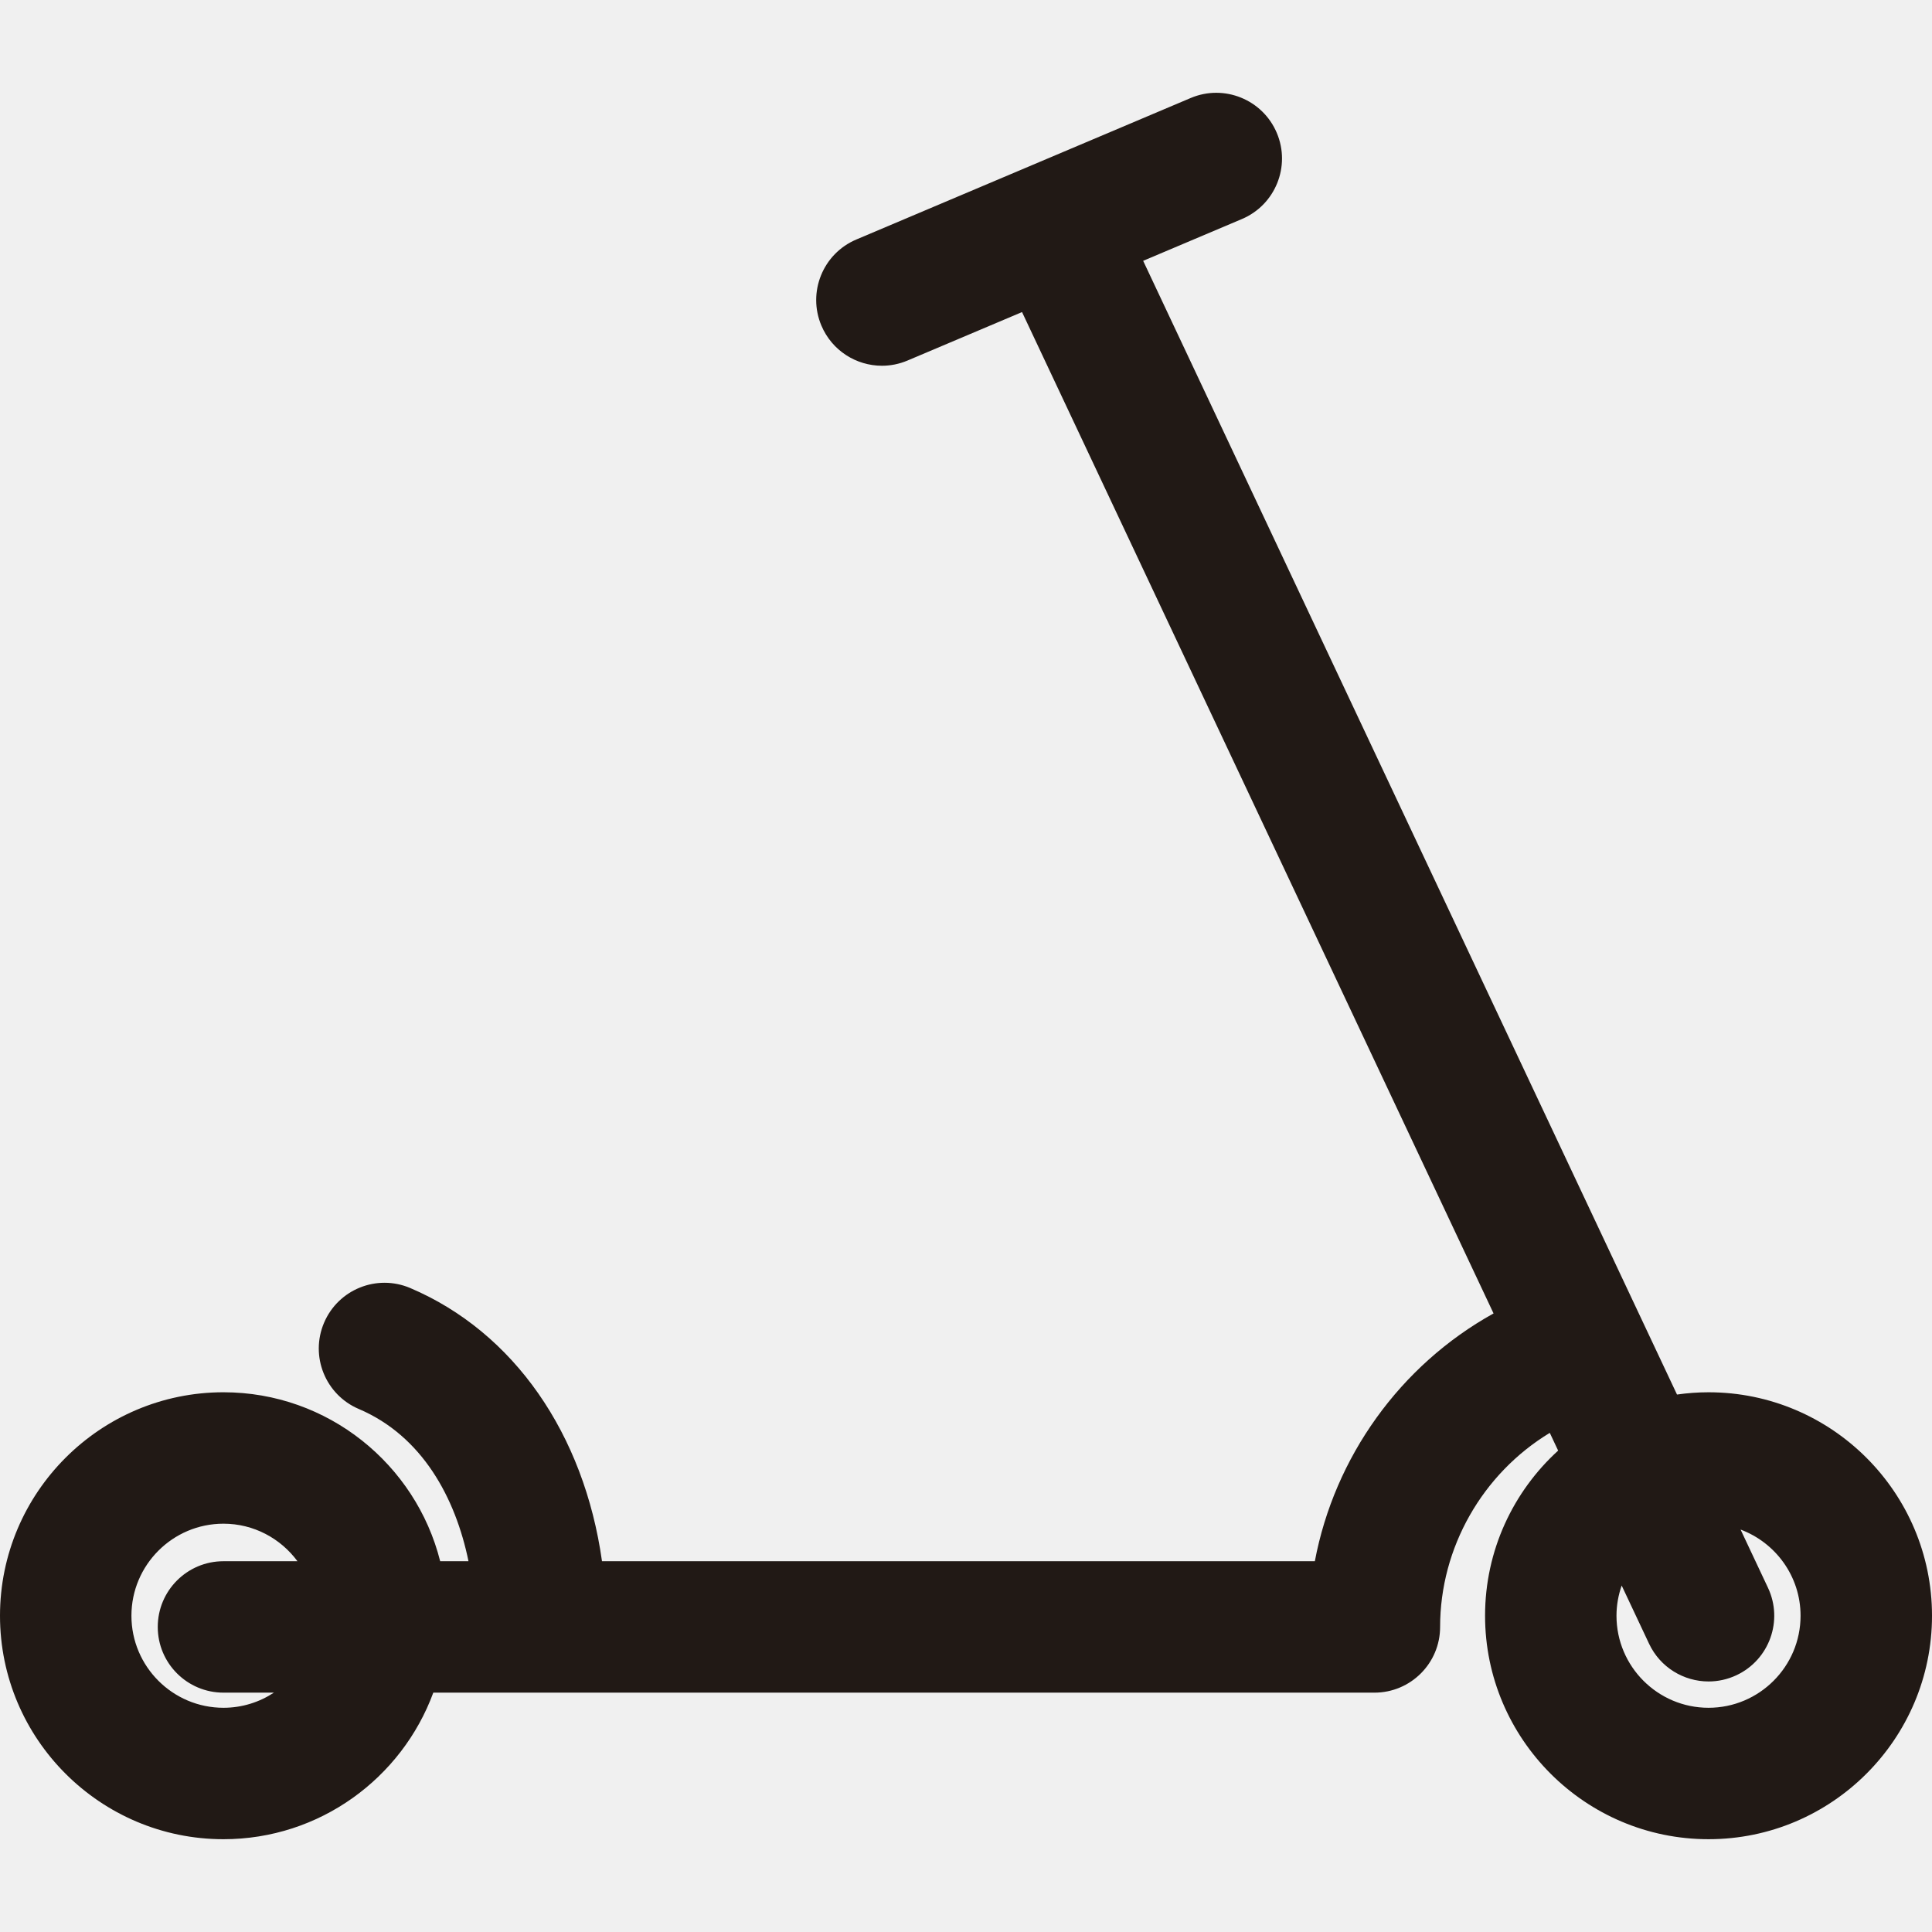
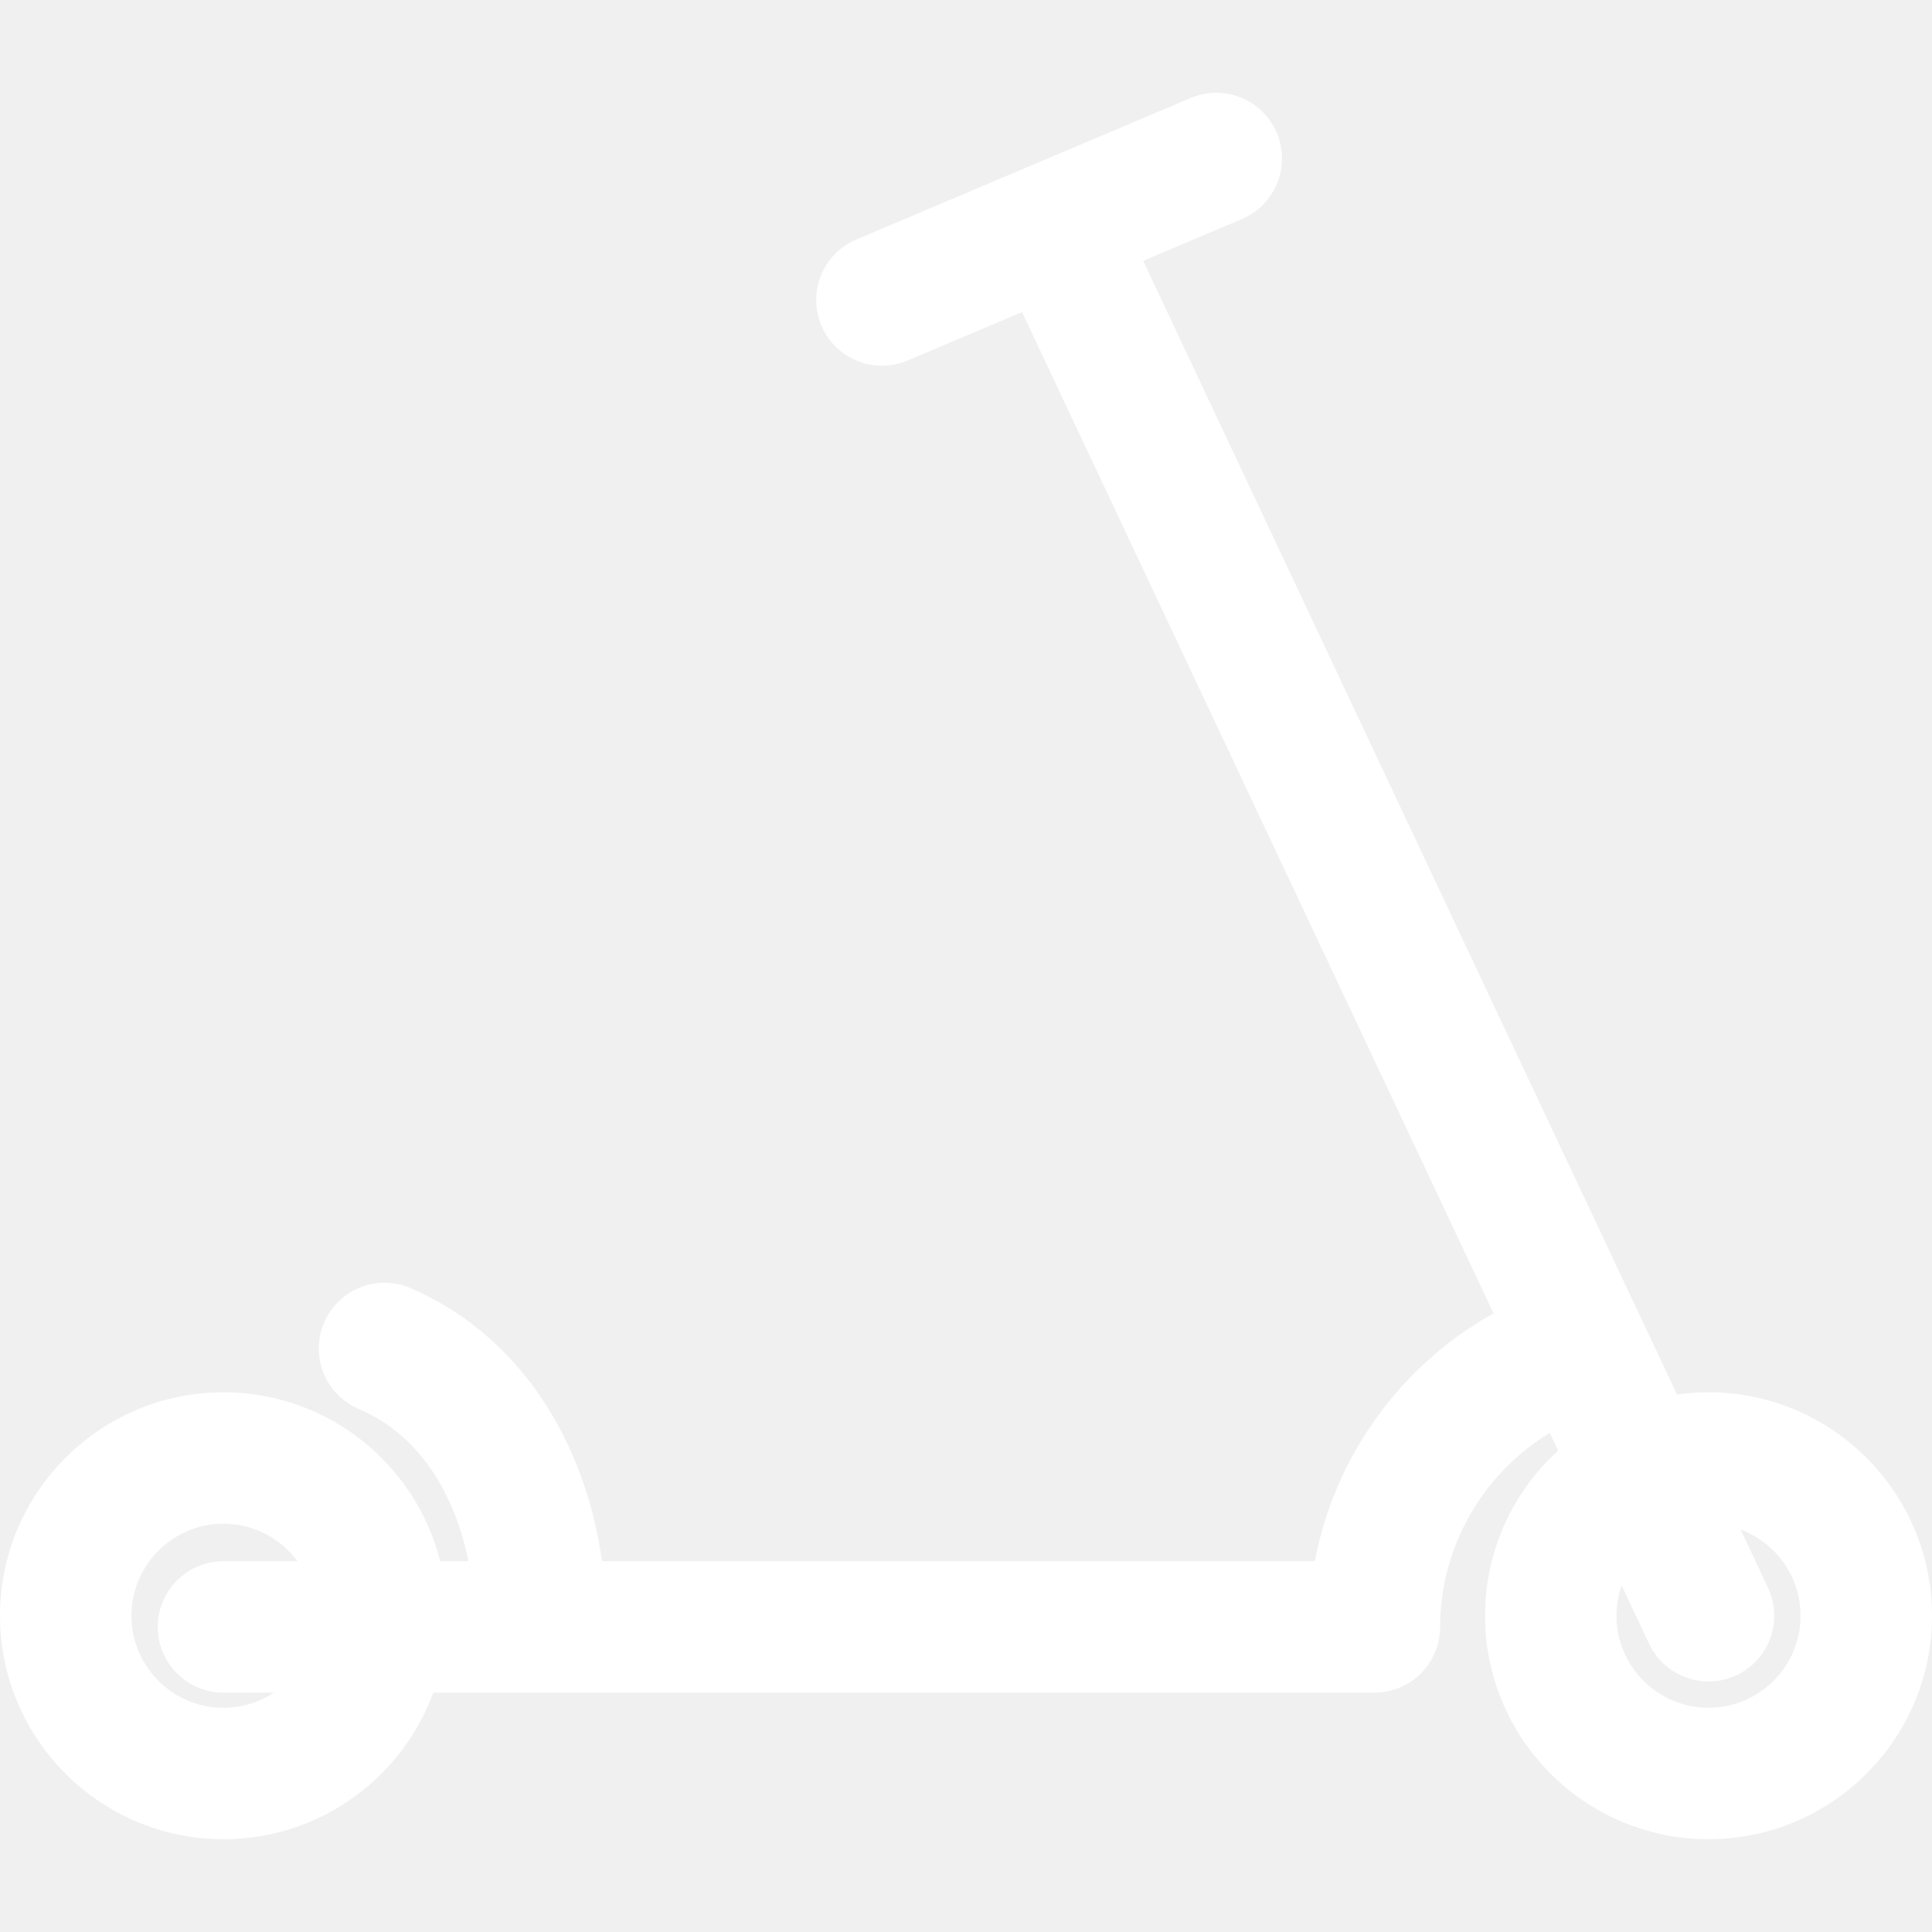
<svg xmlns="http://www.w3.org/2000/svg" version="1.1" id="Capa_1" x="0px" y="0px" viewBox="0 0 294.006 294.006" style="enable-background:new 0 0 294.006 294.006;" xml:space="preserve">
  <g>
-     <path style="fill:#211915;" d="M259.999,211.872c-1.629,0-3.229,0.122-4.797,0.345L173.963,39.691l15.024-6.358   c5.086-2.152,7.465-8.02,5.313-13.106s-8.021-7.466-13.106-5.312l-50.882,21.532c-5.086,2.152-7.465,8.021-5.313,13.106   c1.614,3.814,5.317,6.105,9.214,6.105c1.299,0,2.621-0.255,3.893-0.794l17.425-7.374l71.754,152.384   c-14.251,7.906-24.207,21.882-27.196,37.708H91.61c-2.729-19.37-13.387-34.848-29.179-41.572   c-5.083-2.164-10.955,0.202-13.118,5.284c-2.164,5.081,0.202,10.954,5.283,13.118c9.669,4.117,14.721,13.531,16.697,23.17h-4.307   c-3.713-14.754-17.089-25.711-32.979-25.711C15.255,211.872,0,227.128,0,245.879s15.255,34.007,34.007,34.007   c14.641,0,27.149-9.3,31.931-22.303h143.213c5.523,0,10-4.478,10-10c0-12.093,6.459-23.331,16.691-29.534l1.271,2.699   c-6.828,6.224-11.12,15.185-11.12,25.13c0,18.751,15.255,34.007,34.007,34.007s34.007-15.256,34.007-34.007   S278.75,211.872,259.999,211.872z M34.007,259.885c-7.724,0-14.007-6.283-14.007-14.007s6.283-14.007,14.007-14.007   c4.617,0,8.707,2.255,11.26,5.711h-11.26c-5.523,0-10,4.478-10,10s4.477,10,10,10h7.674   C39.474,259.034,36.84,259.885,34.007,259.885z M259.999,259.885c-7.724,0-14.007-6.283-14.007-14.007   c0-1.611,0.287-3.153,0.79-4.595l4.169,8.855c1.705,3.62,5.301,5.742,9.054,5.742c1.427,0,2.876-0.307,4.253-0.955   c4.997-2.353,7.14-8.311,4.787-13.307l-4.169-8.853c5.322,1.987,9.128,7.107,9.128,13.113   C274.006,253.602,267.723,259.885,259.999,259.885z" />
+     <path style="fill:white;" d="M259.999,211.872c-1.629,0-3.229,0.122-4.797,0.345L173.963,39.691l15.024-6.358   c5.086-2.152,7.465-8.02,5.313-13.106s-8.021-7.466-13.106-5.312l-50.882,21.532c-5.086,2.152-7.465,8.021-5.313,13.106   c1.614,3.814,5.317,6.105,9.214,6.105c1.299,0,2.621-0.255,3.893-0.794l17.425-7.374l71.754,152.384   c-14.251,7.906-24.207,21.882-27.196,37.708H91.61c-2.729-19.37-13.387-34.848-29.179-41.572   c-5.083-2.164-10.955,0.202-13.118,5.284c-2.164,5.081,0.202,10.954,5.283,13.118c9.669,4.117,14.721,13.531,16.697,23.17h-4.307   c-3.713-14.754-17.089-25.711-32.979-25.711C15.255,211.872,0,227.128,0,245.879s15.255,34.007,34.007,34.007   c14.641,0,27.149-9.3,31.931-22.303h143.213c5.523,0,10-4.478,10-10c0-12.093,6.459-23.331,16.691-29.534l1.271,2.699   c-6.828,6.224-11.12,15.185-11.12,25.13c0,18.751,15.255,34.007,34.007,34.007s34.007-15.256,34.007-34.007   S278.75,211.872,259.999,211.872z M34.007,259.885c-7.724,0-14.007-6.283-14.007-14.007s6.283-14.007,14.007-14.007   c4.617,0,8.707,2.255,11.26,5.711h-11.26c-5.523,0-10,4.478-10,10s4.477,10,10,10h7.674   C39.474,259.034,36.84,259.885,34.007,259.885z M259.999,259.885c-7.724,0-14.007-6.283-14.007-14.007   c0-1.611,0.287-3.153,0.79-4.595l4.169,8.855c1.705,3.62,5.301,5.742,9.054,5.742c1.427,0,2.876-0.307,4.253-0.955   c4.997-2.353,7.14-8.311,4.787-13.307l-4.169-8.853c5.322,1.987,9.128,7.107,9.128,13.113   C274.006,253.602,267.723,259.885,259.999,259.885z" />
  </g>
  <g>
</g>
  <g>
</g>
  <g>
</g>
  <g>
</g>
  <g>
</g>
  <g>
</g>
  <g>
</g>
  <g>
</g>
  <g>
</g>
  <g>
</g>
  <g>
</g>
  <g>
</g>
  <g>
</g>
  <g>
</g>
  <g>
</g>
</svg>
